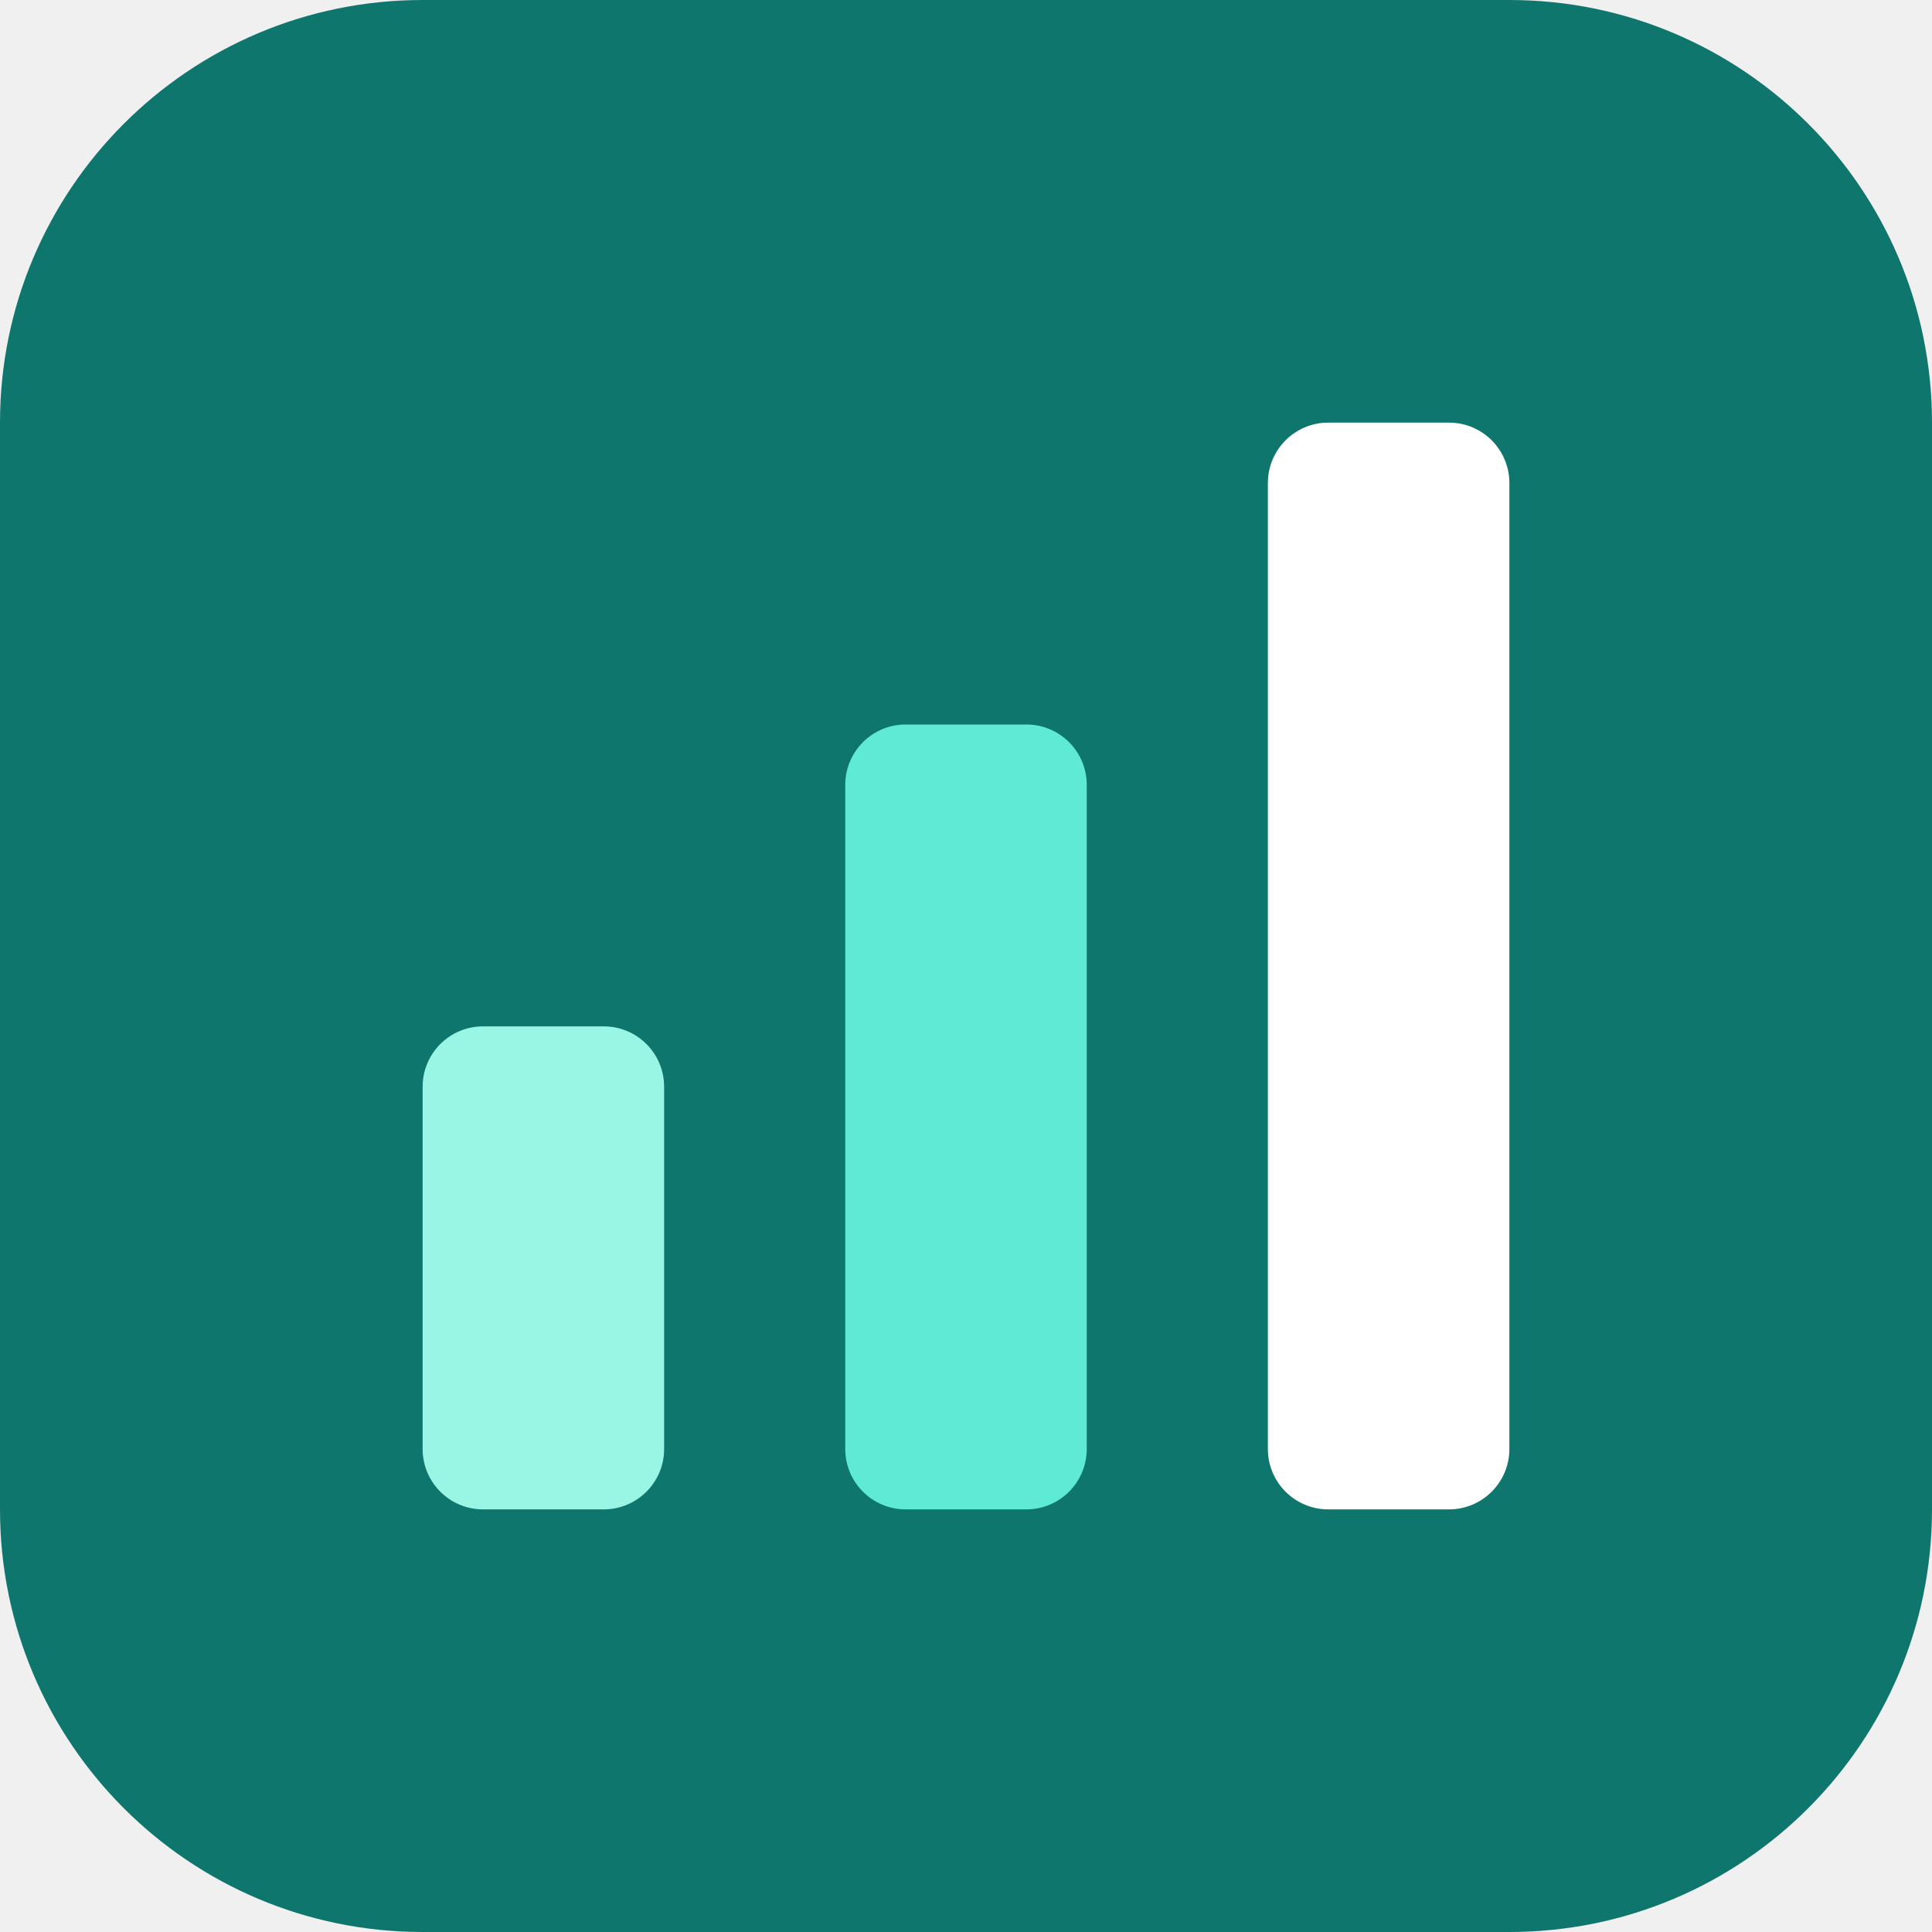
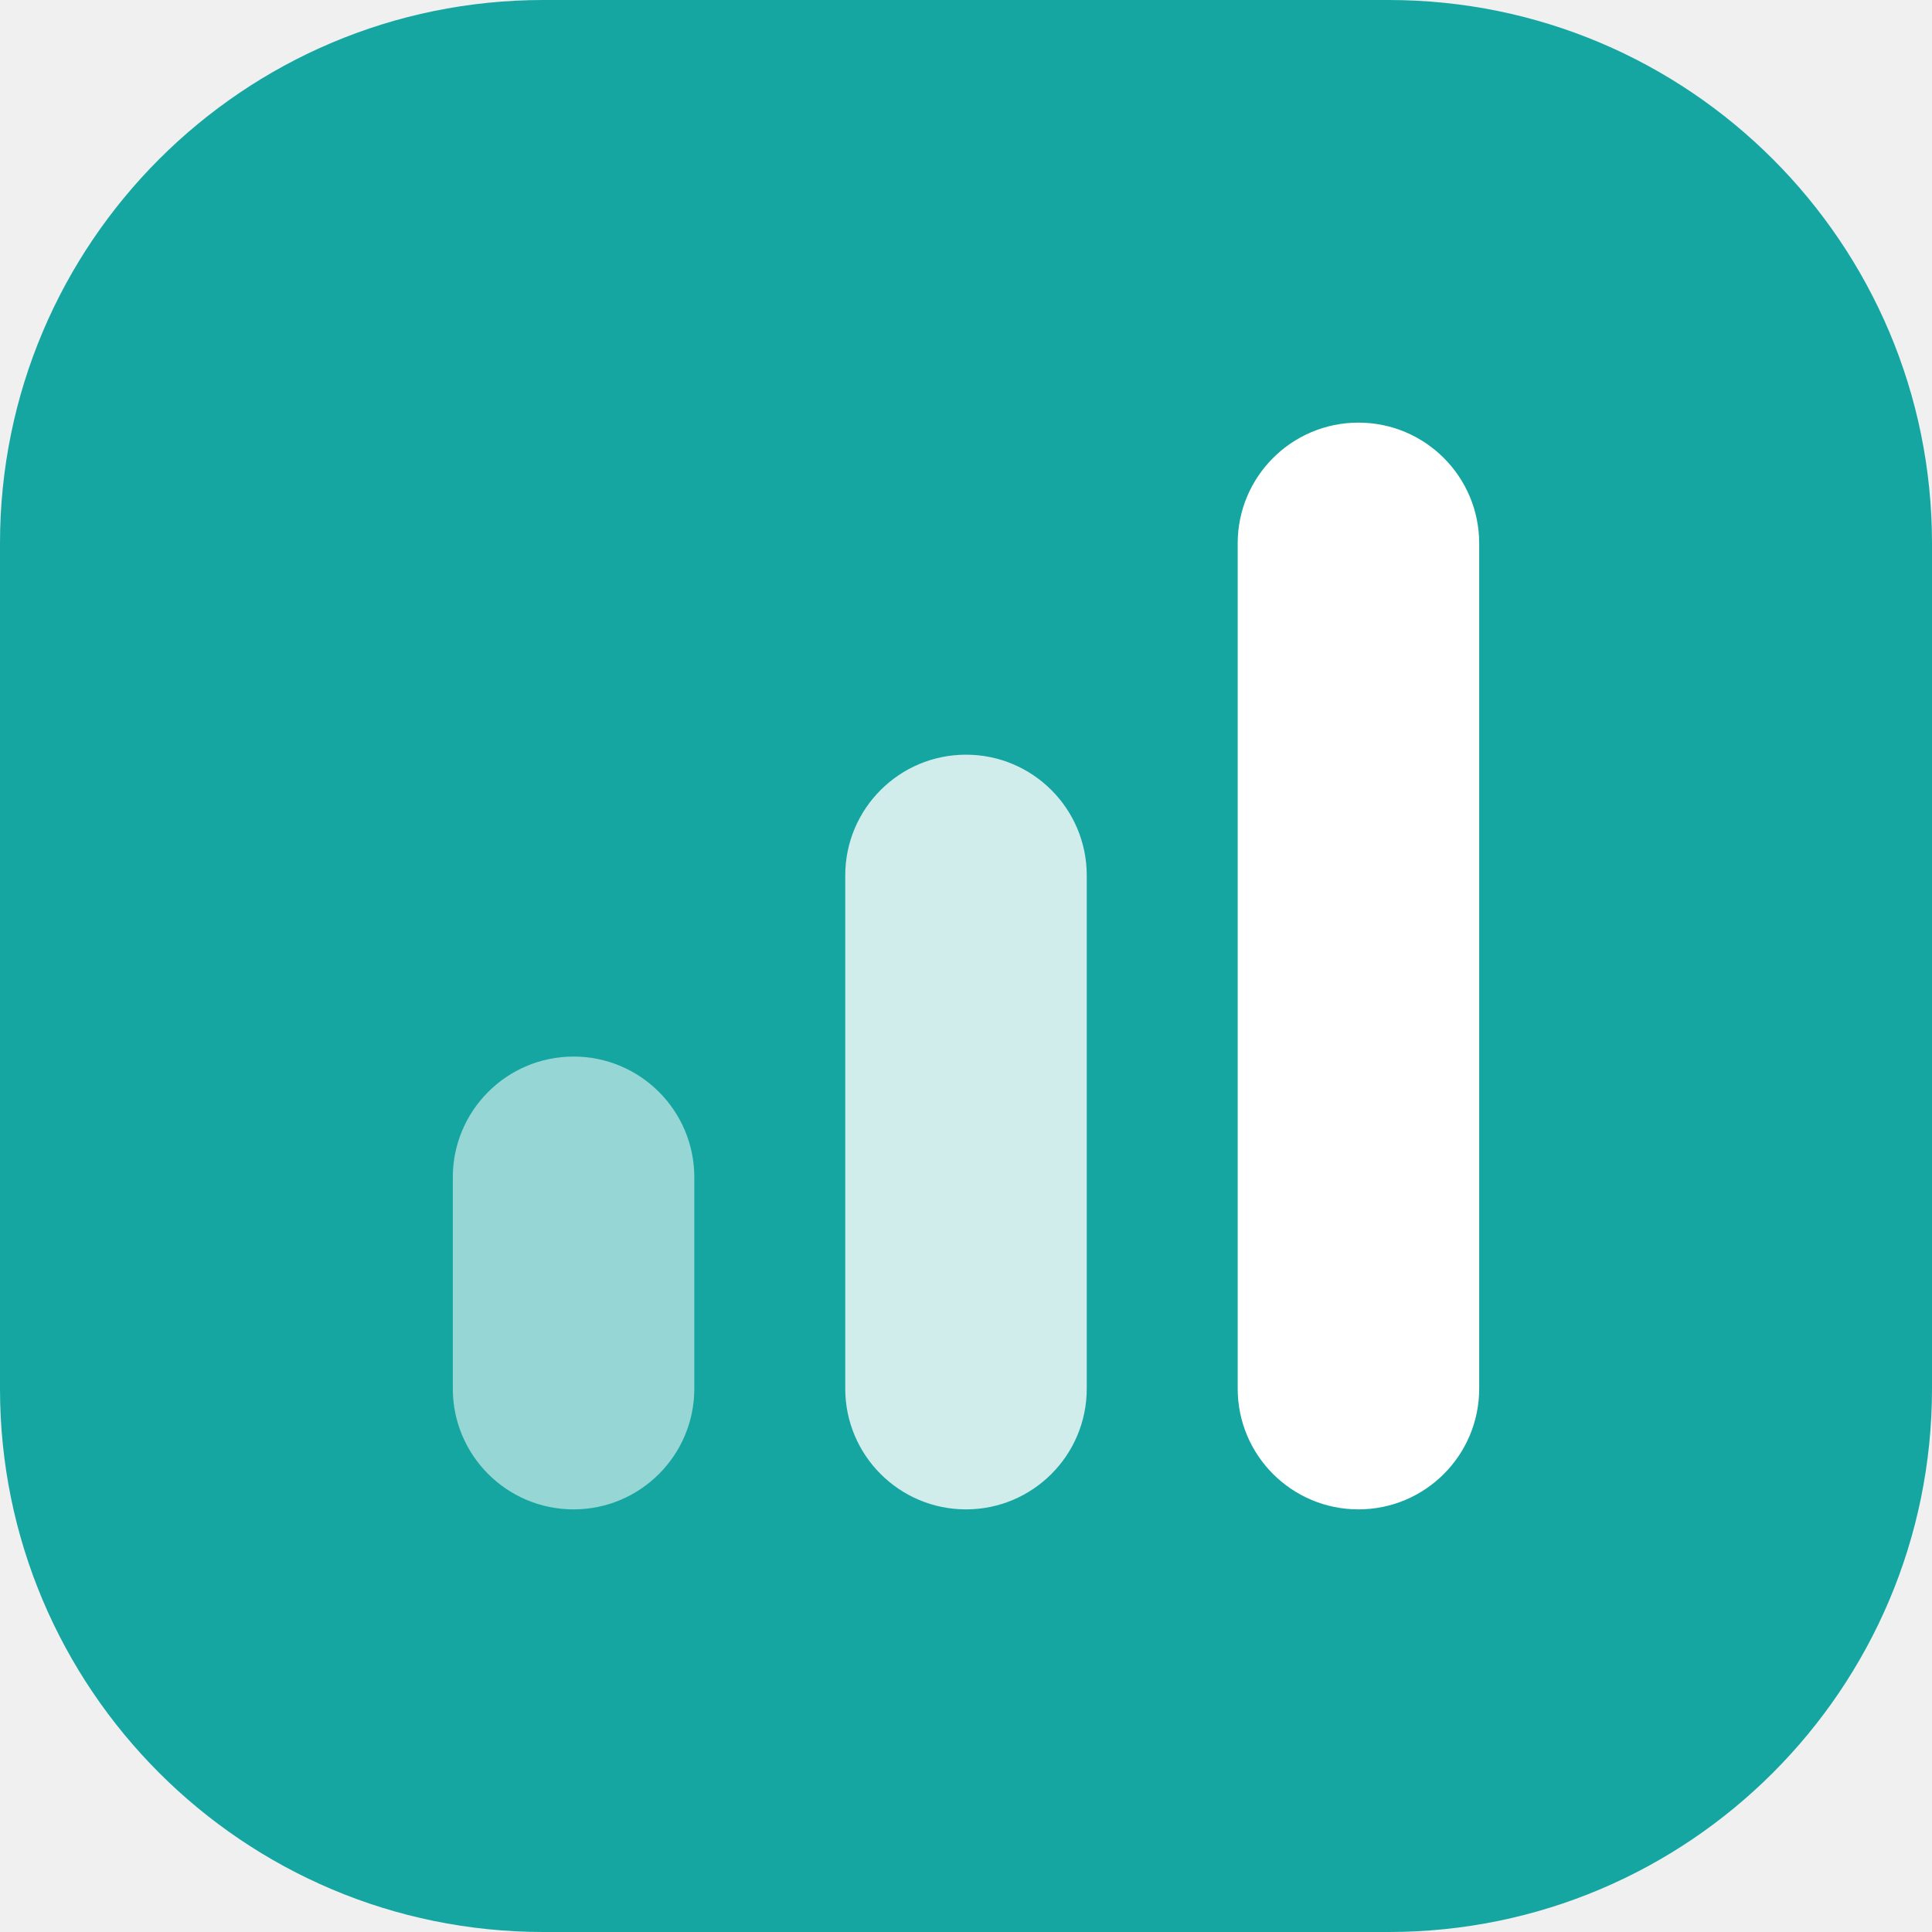
<svg xmlns="http://www.w3.org/2000/svg" viewBox="0 0 64 64">
-   <rect width="64" height="64" rx="14" fill="#0f766e" />
-   <rect x="14" y="34" width="8" height="16" rx="2" fill="#99f6e4" />
-   <rect x="28" y="24" width="8" height="26" rx="2" fill="#5eead4" />
-   <rect x="42" y="14" width="8" height="36" rx="2" fill="#fff" />
+   <rect width="64" height="64" rx="18" fill="#16A6A1" />
+   <rect x="15" y="35" width="8" height="15" rx="4" fill="#fff" fill-opacity=".55" />
+   <rect x="28" y="25" width="8" height="25" rx="4" fill="#fff" fill-opacity=".8" />
+   <rect x="41" y="14" width="8" height="36" rx="4" fill="#fff" />
</svg>
